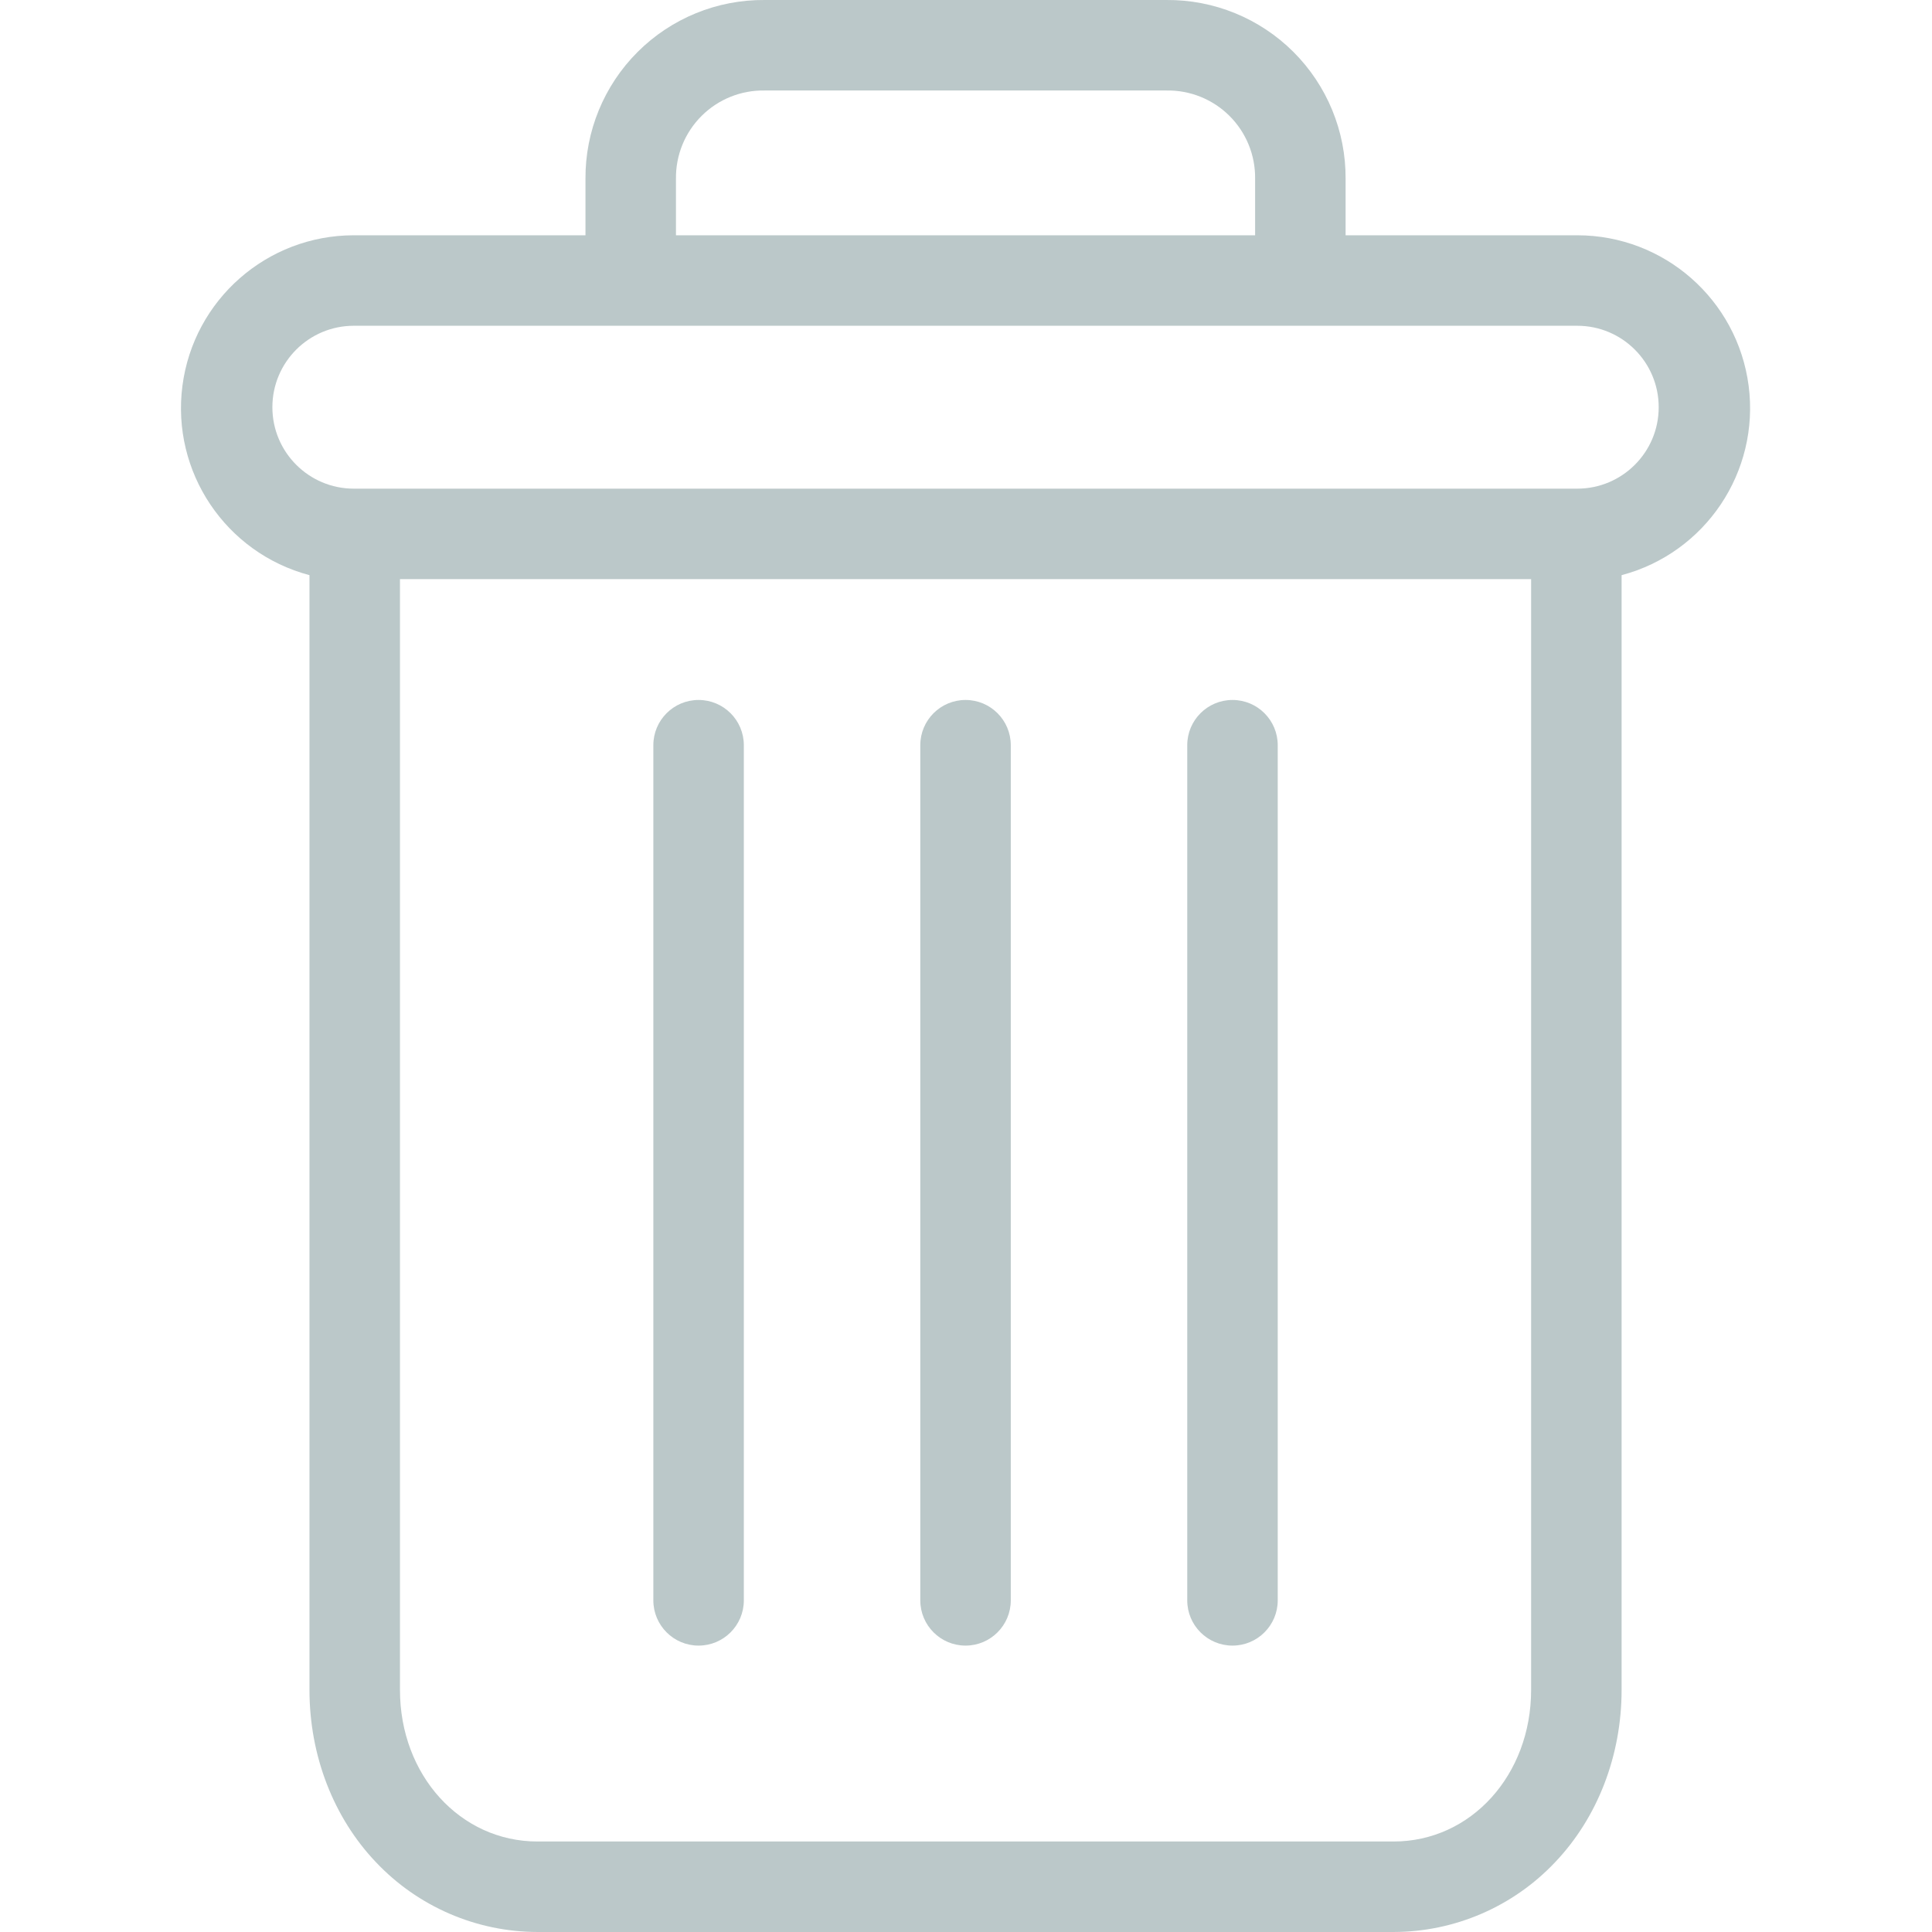
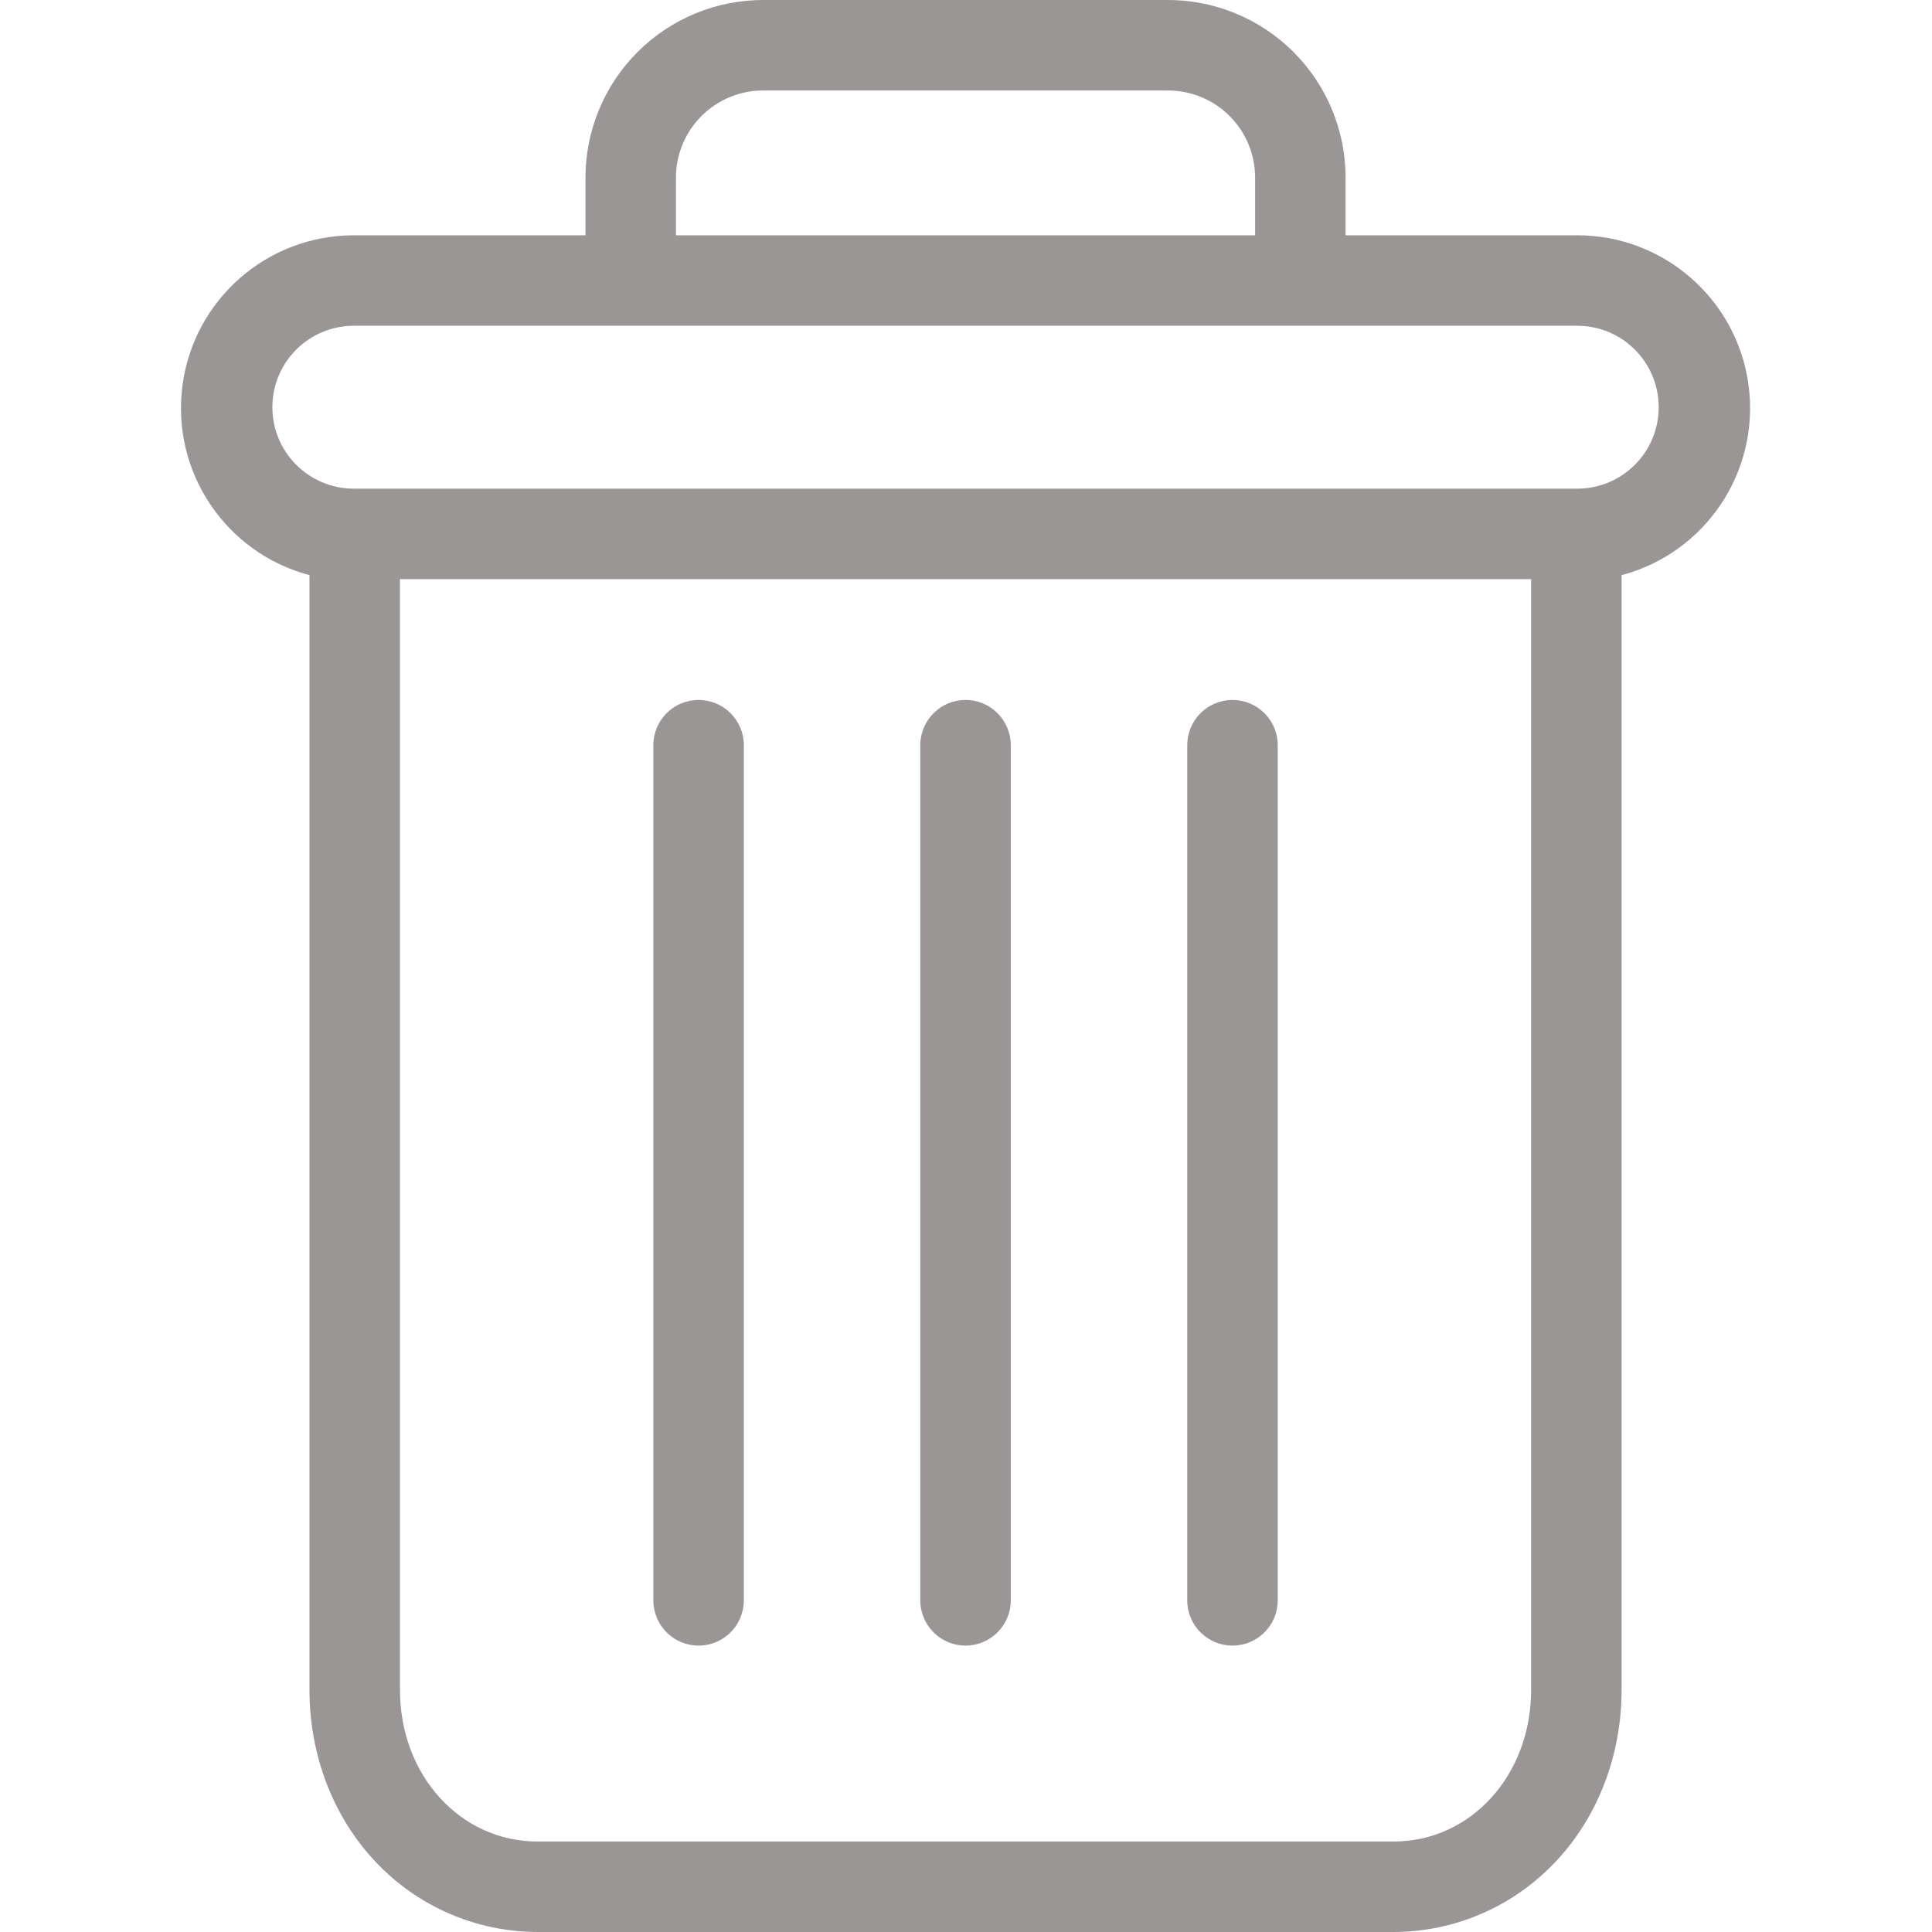
<svg xmlns="http://www.w3.org/2000/svg" height="427pt" viewBox="-40 0 427 427.001" width="427pt">
-   <path d="m232.398 154.703c-5.523 0-10 4.477-10 10v189c0 5.52 4.477 10 10 10 5.523 0 10-4.48 10-10v-189c0-5.523-4.477-10-10-10zm0 0" fill="#bbc8c9" />
-   <path d="m114.398 154.703c-5.523 0-10 4.477-10 10v189c0 5.52 4.477 10 10 10 5.523 0 10-4.48 10-10v-189c0-5.523-4.477-10-10-10zm0 0" fill="#bbc8c9" />
-   <path d="m28.398 127.121v246.379c0 14.562 5.34 28.238 14.668 38.051 9.285 9.84 22.207 15.426 35.73 15.449h189.203c13.527-.023 26.449-5.609 35.73-15.449 9.328-9.812 14.668-23.488 14.668-38.051v-246.379c18.543-4.922 30.559-22.836 28.078-41.863-2.484-19.023-18.691-33.254-37.879-33.258h-51.199v-12.5c.059-10.512-4.098-20.605-11.539-28.031-7.441-7.422-17.551-11.555-28.062-11.469h-88.797c-10.512-.086-20.621 4.047-28.062 11.469-7.441 7.426-11.598 17.52-11.539 28.031v12.5h-51.199c-19.188.004-35.395 14.234-37.879 33.258-2.48 19.027 9.535 36.941 28.078 41.863zm239.602 279.879h-189.203c-17.098 0-30.398-14.688-30.398-33.5v-245.5h250v245.5c0 18.812-13.301 33.5-30.398 33.5zm-158.602-367.5c-.066-5.207 1.98-10.219 5.676-13.895 3.691-3.676 8.715-5.695 13.926-5.605h88.797c5.211-.09 10.234 1.93 13.926 5.605 3.695 3.672 5.742 8.688 5.676 13.895v12.5h-128zm-71.199 32.5h270.398c9.941 0 18 8.059 18 18s-8.059 18-18 18h-270.398c-9.941 0-18-8.059-18-18s8.059-18 18-18zm0 0" fill="#bbc8c9" />
-   <path d="m173.398 154.703c-5.523 0-10 4.477-10 10v189c0 5.52 4.477 10 10 10 5.523 0 10-4.48 10-10v-189c0-5.523-4.477-10-10-10zm0 0" fill="#bbc8c9" />
+   <path d="m232.398 154.703c-5.523 0-10 4.477-10 10v189c0 5.52 4.477 10 10 10 5.523 0 10-4.48 10-10v-189c0-5.523-4.477-10-10-10zm0 0" fill="#9b9696" />
+   <path d="m114.398 154.703c-5.523 0-10 4.477-10 10v189c0 5.52 4.477 10 10 10 5.523 0 10-4.48 10-10v-189c0-5.523-4.477-10-10-10zm0 0" fill="#9b9696" />
+   <path d="m28.398 127.121v246.379c0 14.562 5.34 28.238 14.668 38.051 9.285 9.84 22.207 15.426 35.73 15.449h189.203c13.527-.023 26.449-5.609 35.73-15.449 9.328-9.812 14.668-23.488 14.668-38.051v-246.379c18.543-4.922 30.559-22.836 28.078-41.863-2.484-19.023-18.691-33.254-37.879-33.258h-51.199v-12.5c.059-10.512-4.098-20.605-11.539-28.031-7.441-7.422-17.551-11.555-28.062-11.469h-88.797c-10.512-.086-20.621 4.047-28.062 11.469-7.441 7.426-11.598 17.52-11.539 28.031v12.5h-51.199c-19.188.004-35.395 14.234-37.879 33.258-2.48 19.027 9.535 36.941 28.078 41.863zm239.602 279.879h-189.203c-17.098 0-30.398-14.688-30.398-33.5v-245.5h250v245.5c0 18.812-13.301 33.5-30.398 33.5zm-158.602-367.5c-.066-5.207 1.98-10.219 5.676-13.895 3.691-3.676 8.715-5.695 13.926-5.605h88.797c5.211-.09 10.234 1.93 13.926 5.605 3.695 3.672 5.742 8.688 5.676 13.895v12.5h-128zm-71.199 32.5h270.398c9.941 0 18 8.059 18 18s-8.059 18-18 18h-270.398c-9.941 0-18-8.059-18-18s8.059-18 18-18zm0 0" fill="#9b9696" />
+   <path d="m173.398 154.703c-5.523 0-10 4.477-10 10v189c0 5.52 4.477 10 10 10 5.523 0 10-4.48 10-10v-189c0-5.523-4.477-10-10-10zm0 0" fill="#9b9696" />
</svg>
